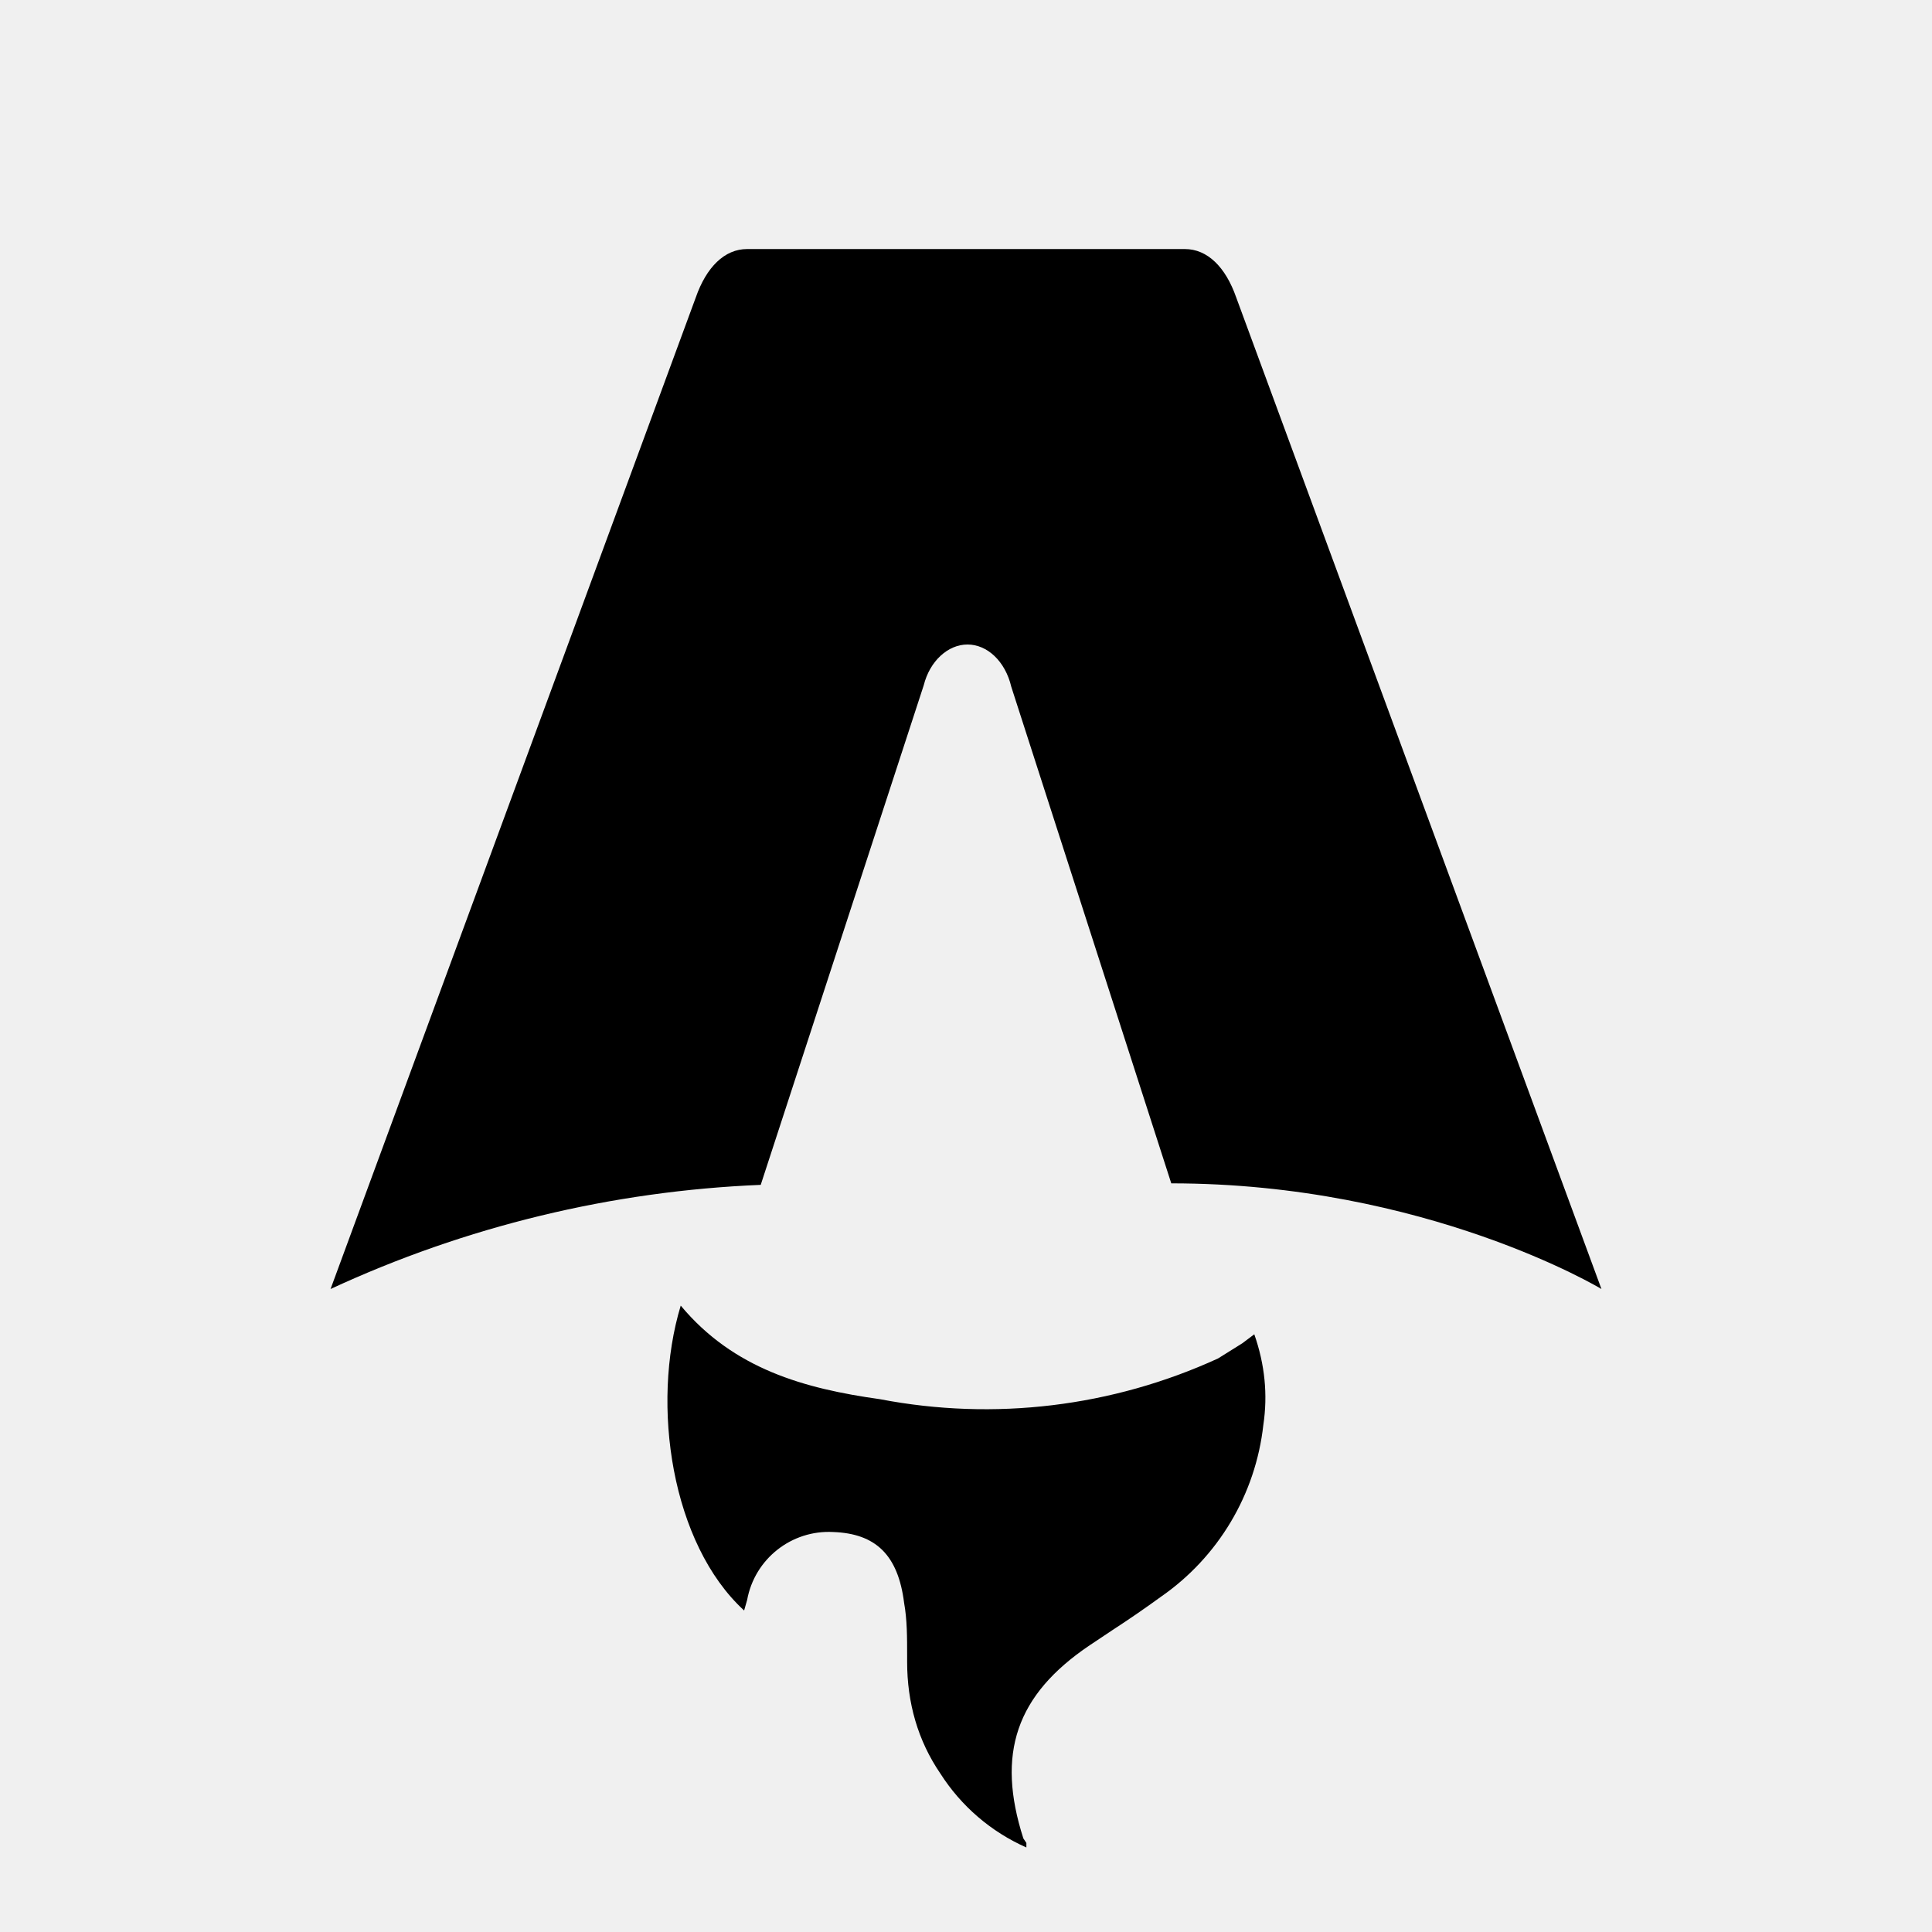
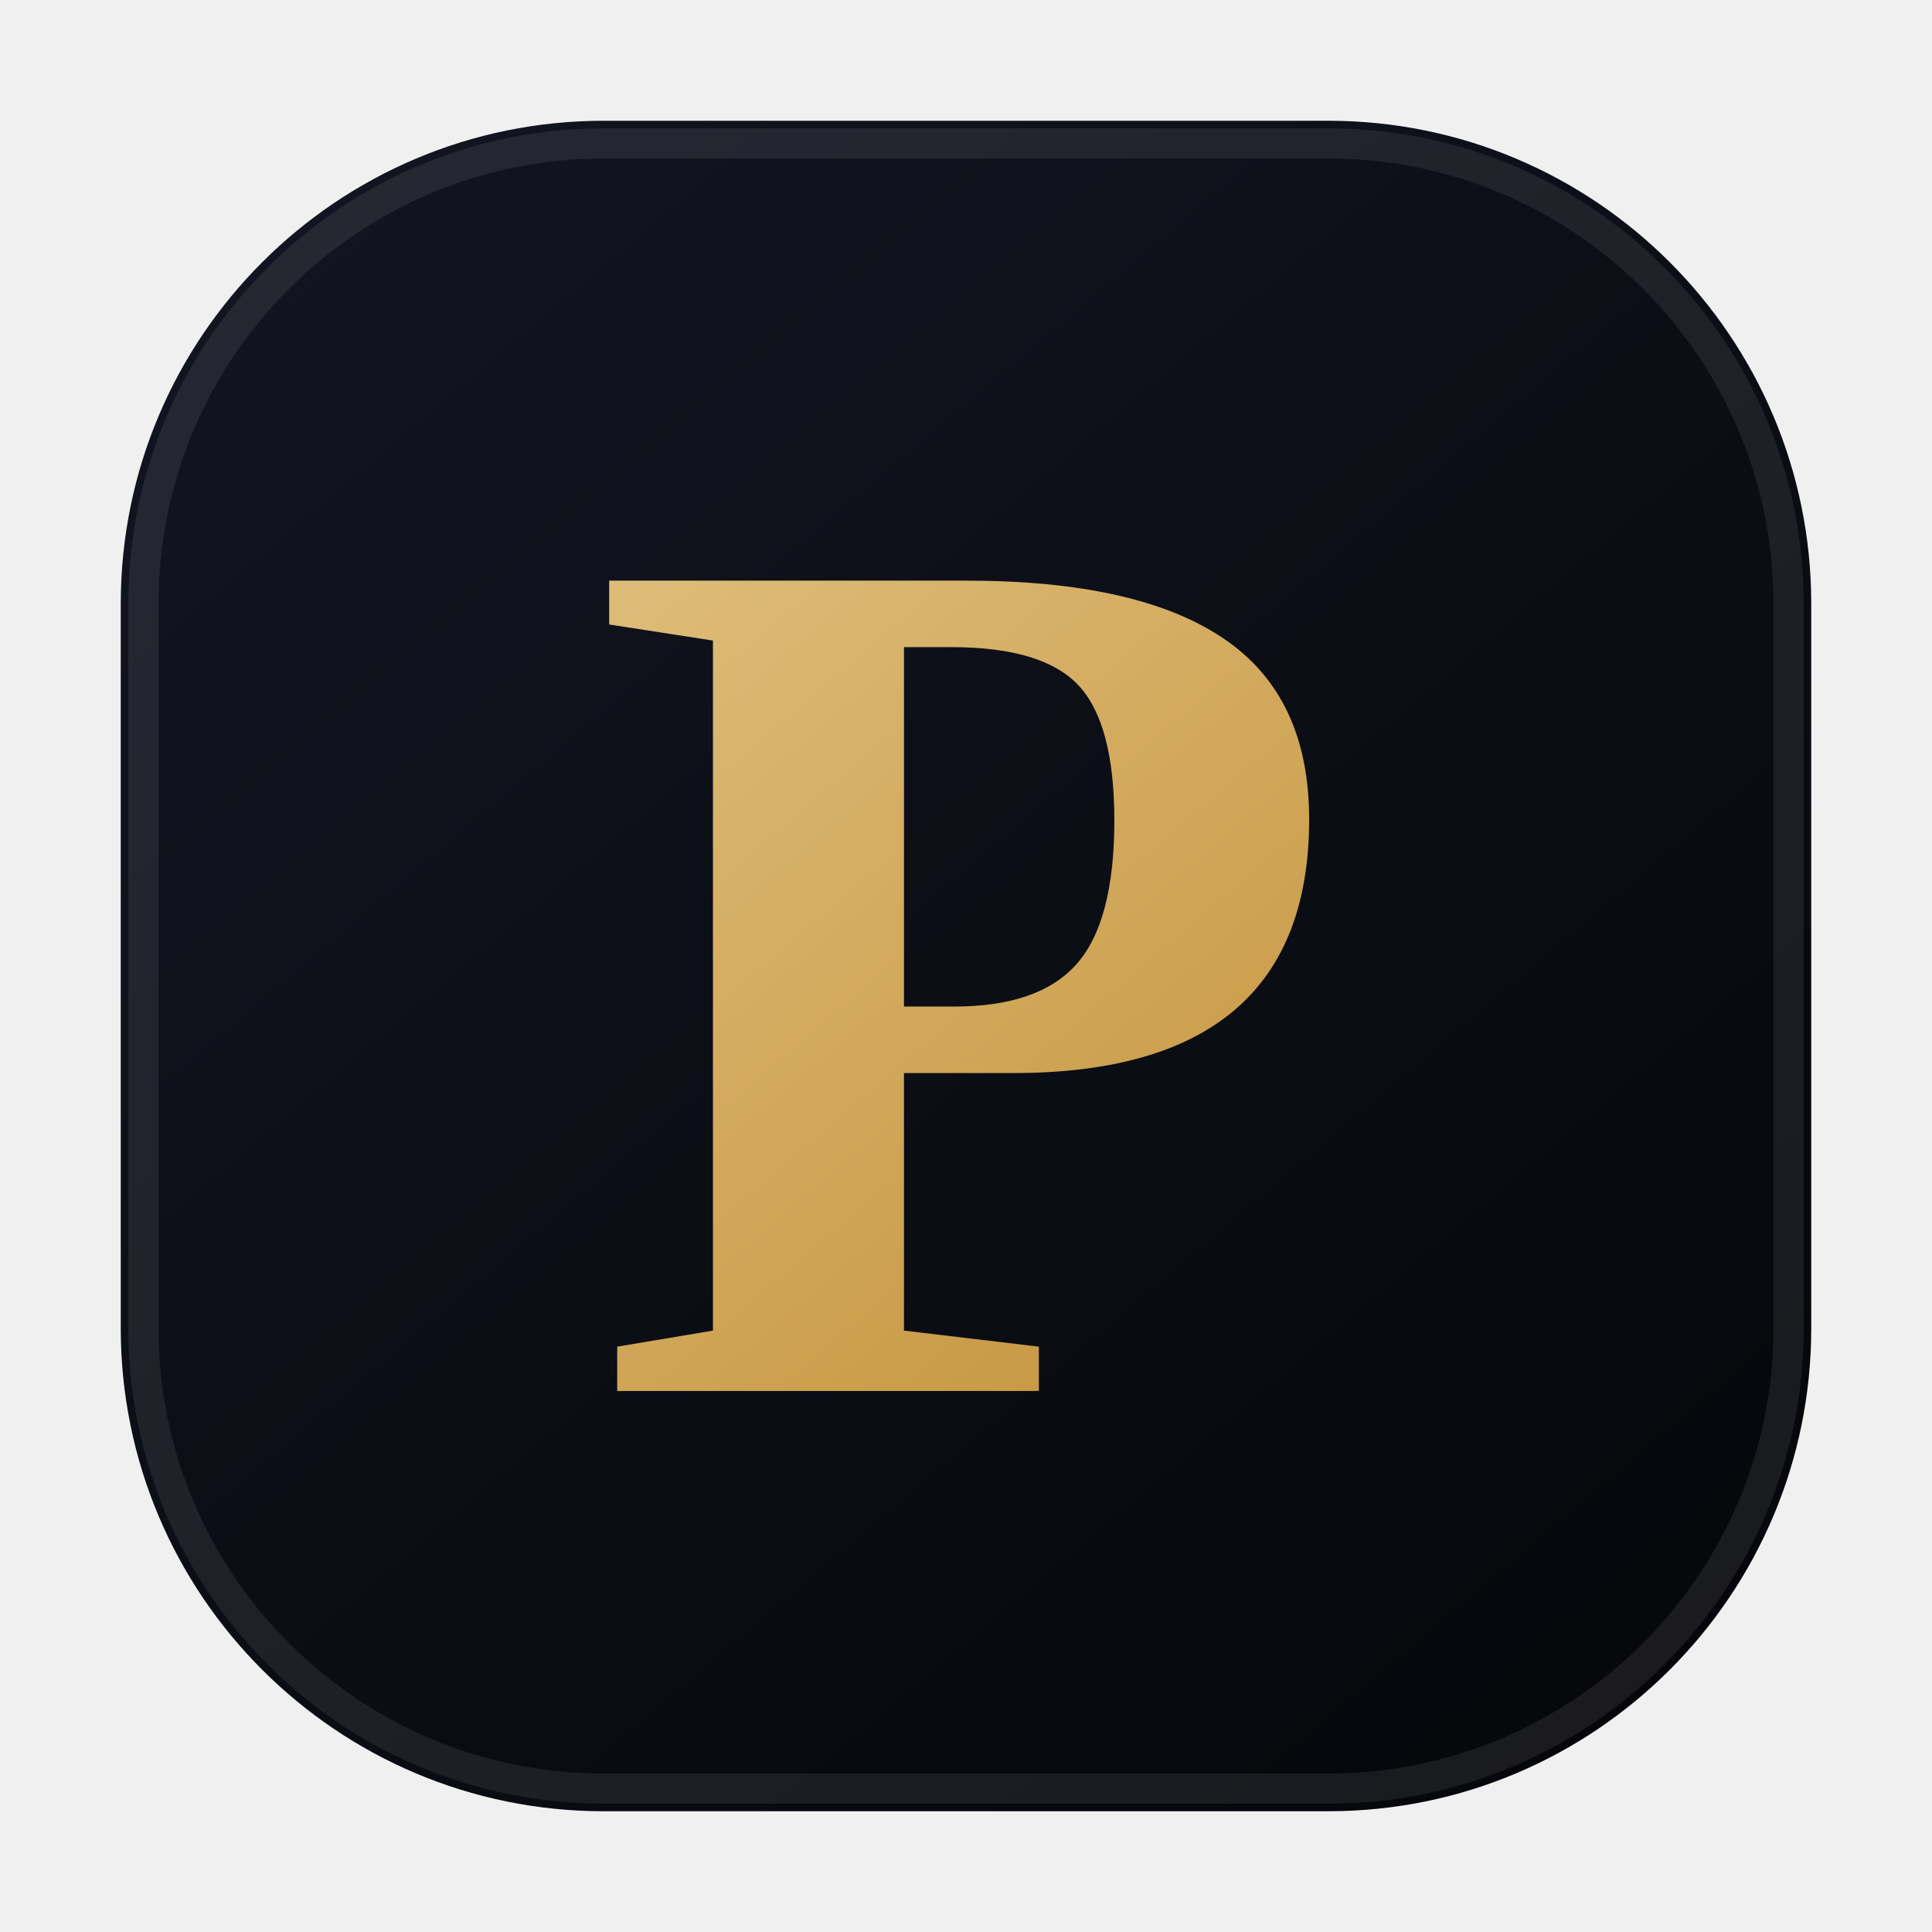
- <svg xmlns="http://www.w3.org/2000/svg" fill="none" viewBox="0 0 128 128">
-   <path d="M50.4 78.5a75.1 75.1 0 0 0-28.5 6.9l24.2-65.7c.7-2 1.9-3.2 3.4-3.2h29c1.5 0 2.7 1.2 3.4 3.2l24.2 65.7s-11.6-7-28.5-7L67 45.5c-.4-1.7-1.6-2.8-2.9-2.8-1.3 0-2.5 1.1-2.9 2.7L50.4 78.5Zm-1.1 28.2Zm-4.2-20.2c-2 6.6-.6 15.8 4.2 20.2a17.5 17.5 0 0 1 .2-.7 5.5 5.5 0 0 1 5.7-4.5c2.8.1 4.3 1.5 4.7 4.7.2 1.1.2 2.3.2 3.5v.4c0 2.7.7 5.2 2.2 7.4a13 13 0 0 0 5.7 4.9v-.3l-.2-.3c-1.8-5.6-.5-9.5 4.4-12.8l1.5-1a73 73 0 0 0 3.2-2.2 16 16 0 0 0 6.8-11.4c.3-2 .1-4-.6-6l-.8.6-1.6 1a37 37 0 0 1-22.4 2.7c-5-.7-9.7-2-13.2-6.2Z" />
-   <style>
-         path { fill: #000; }
-         @media (prefers-color-scheme: dark) {
-             path { fill: #FFF; }
-         }
-     </style>
+ <svg xmlns="http://www.w3.org/2000/svg" viewBox="0 0 64 64" fill="none">
+   <defs>
+     <linearGradient id="bg" x1="10" y1="6" x2="54" y2="58" gradientUnits="userSpaceOnUse">
+       <stop stop-color="#121521" />
+       <stop offset="1" stop-color="#06070B" />
+     </linearGradient>
+     <linearGradient id="gold" x1="18" y1="14" x2="42" y2="42" gradientUnits="userSpaceOnUse">
+       <stop stop-color="#E2C282" />
+       <stop offset="1" stop-color="#C79843" />
+     </linearGradient>
+   </defs>
+   <rect x="4" y="4" width="56" height="56" rx="16" fill="url(#bg)" />
+   <rect x="4.75" y="4.75" width="54.5" height="54.5" rx="15.25" stroke="#FFFFFF" stroke-opacity="0.08" />
+   <text x="50%" y="72%" text-anchor="middle" font-size="41" font-weight="700" font-family="Georgia, 'Times New Roman', serif" fill="url(#gold)">
+     P
+   </text>
</svg>
